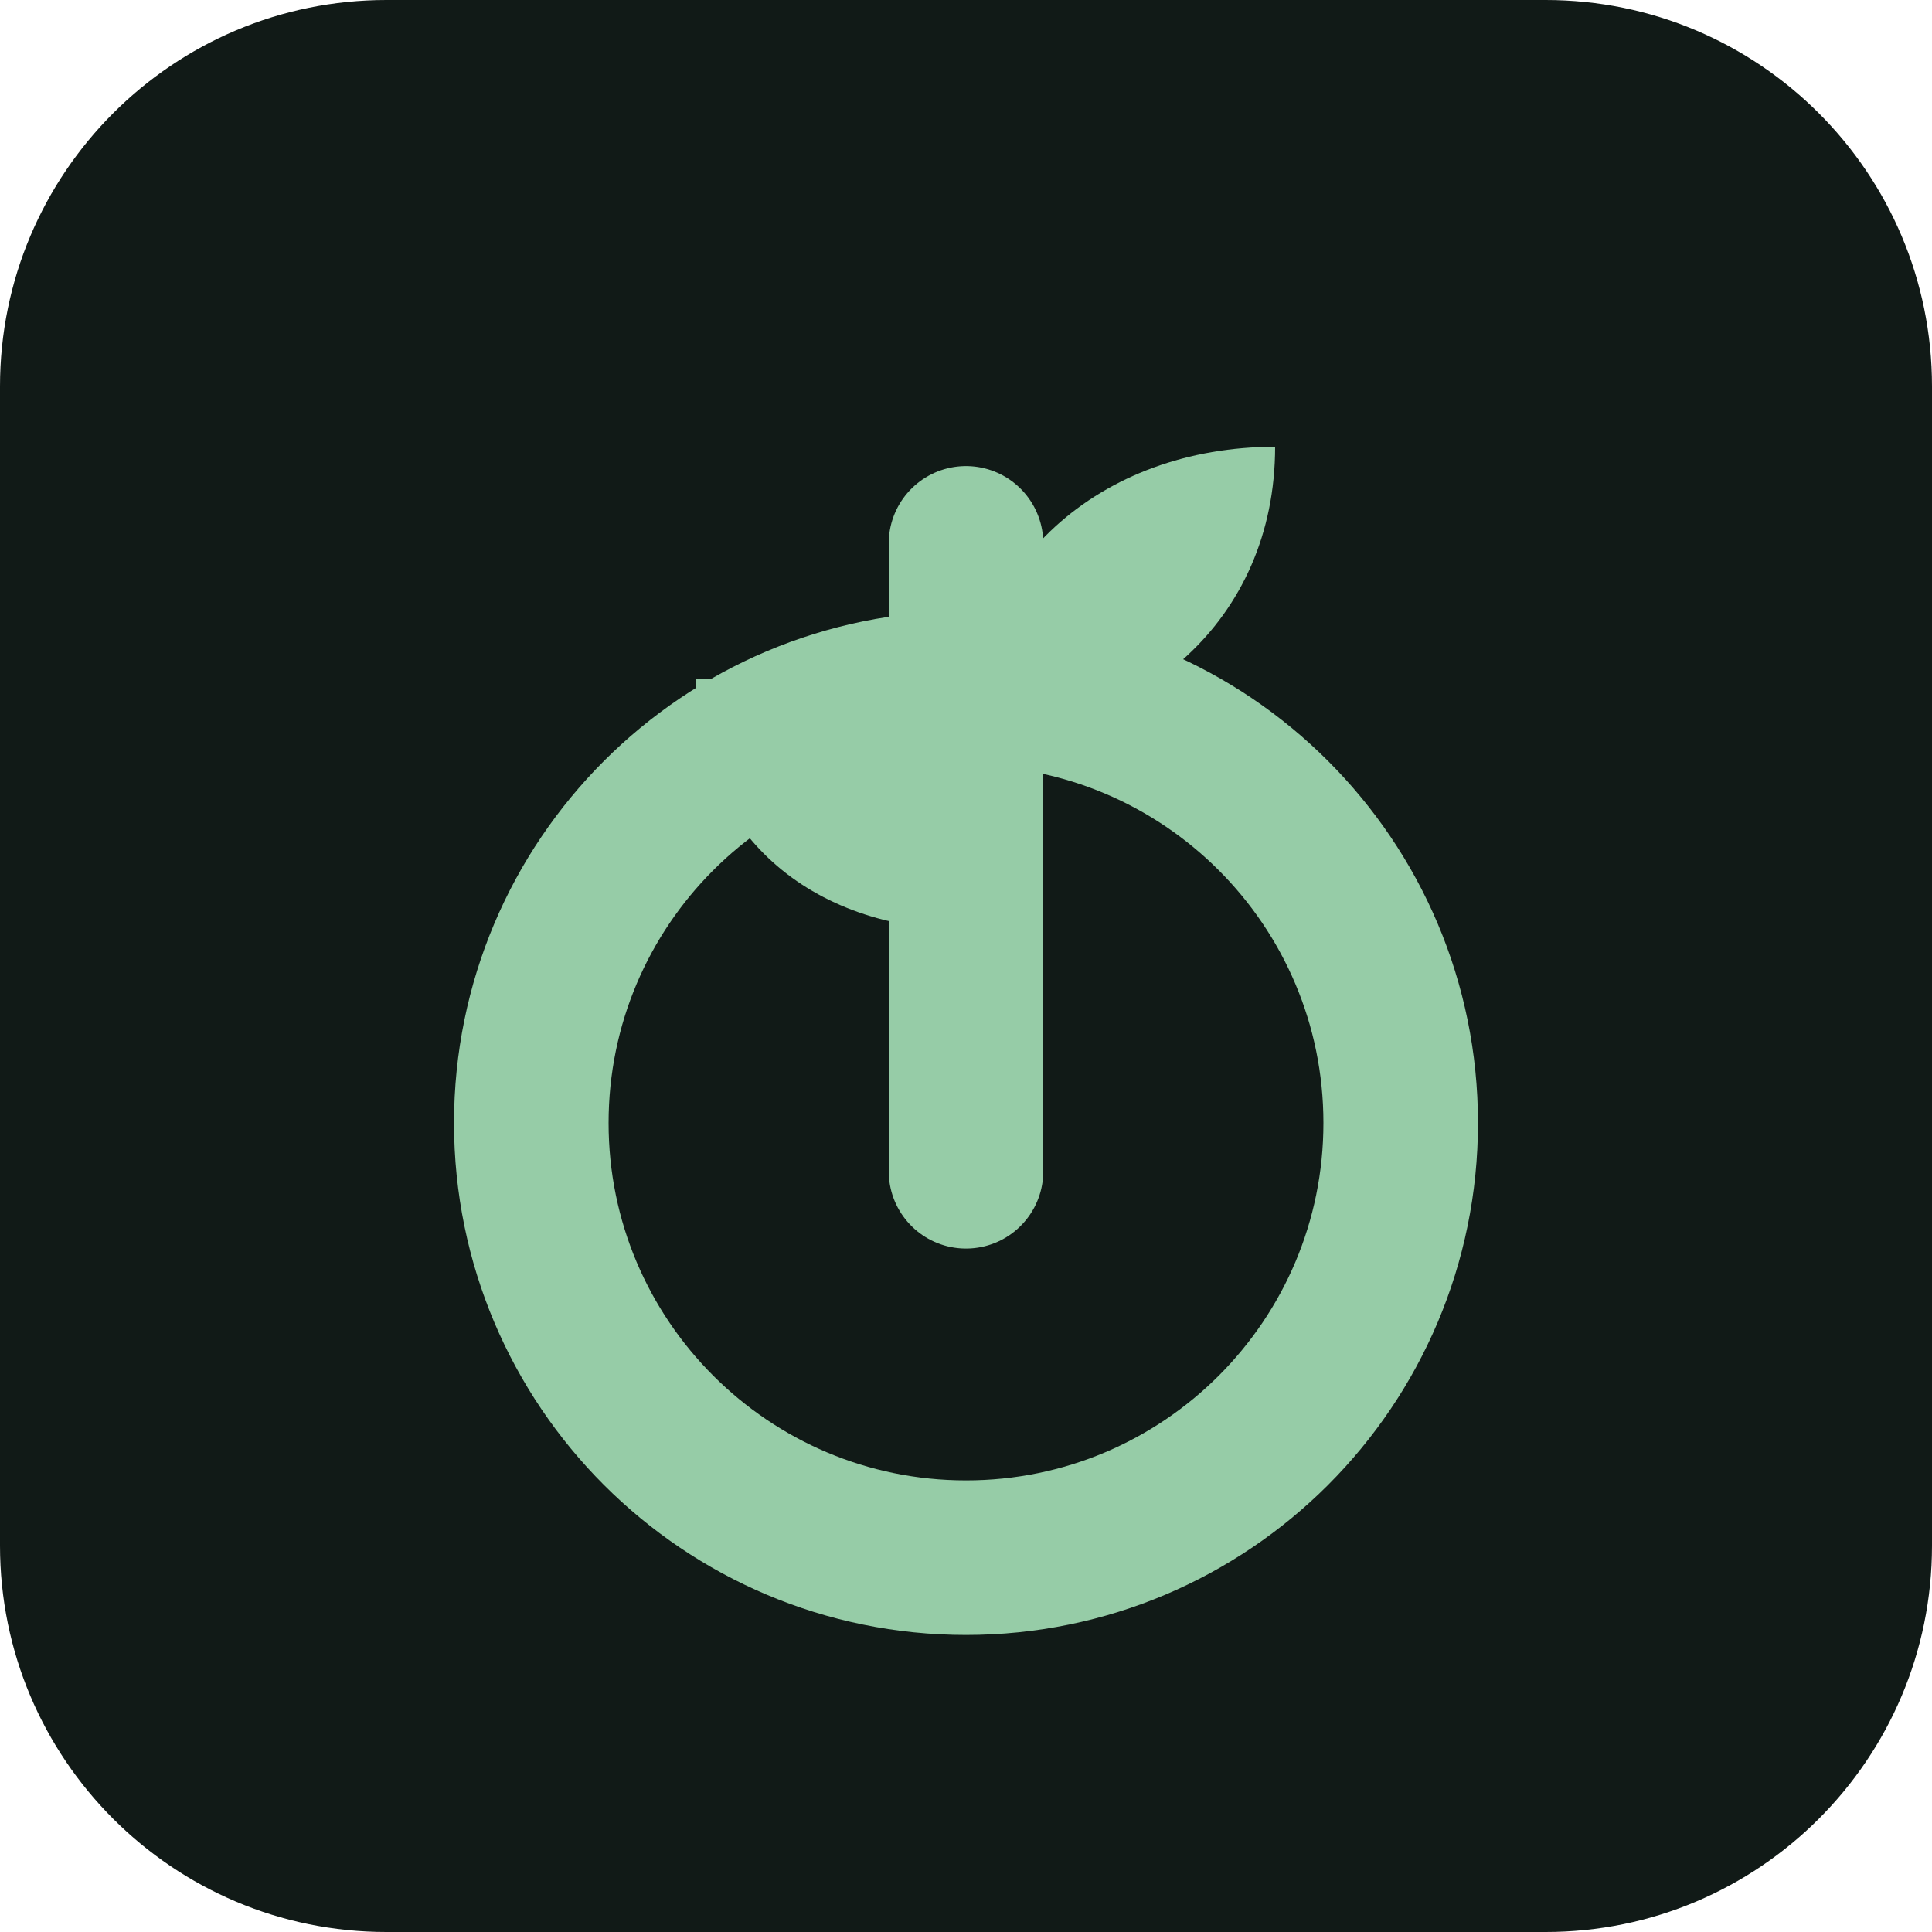
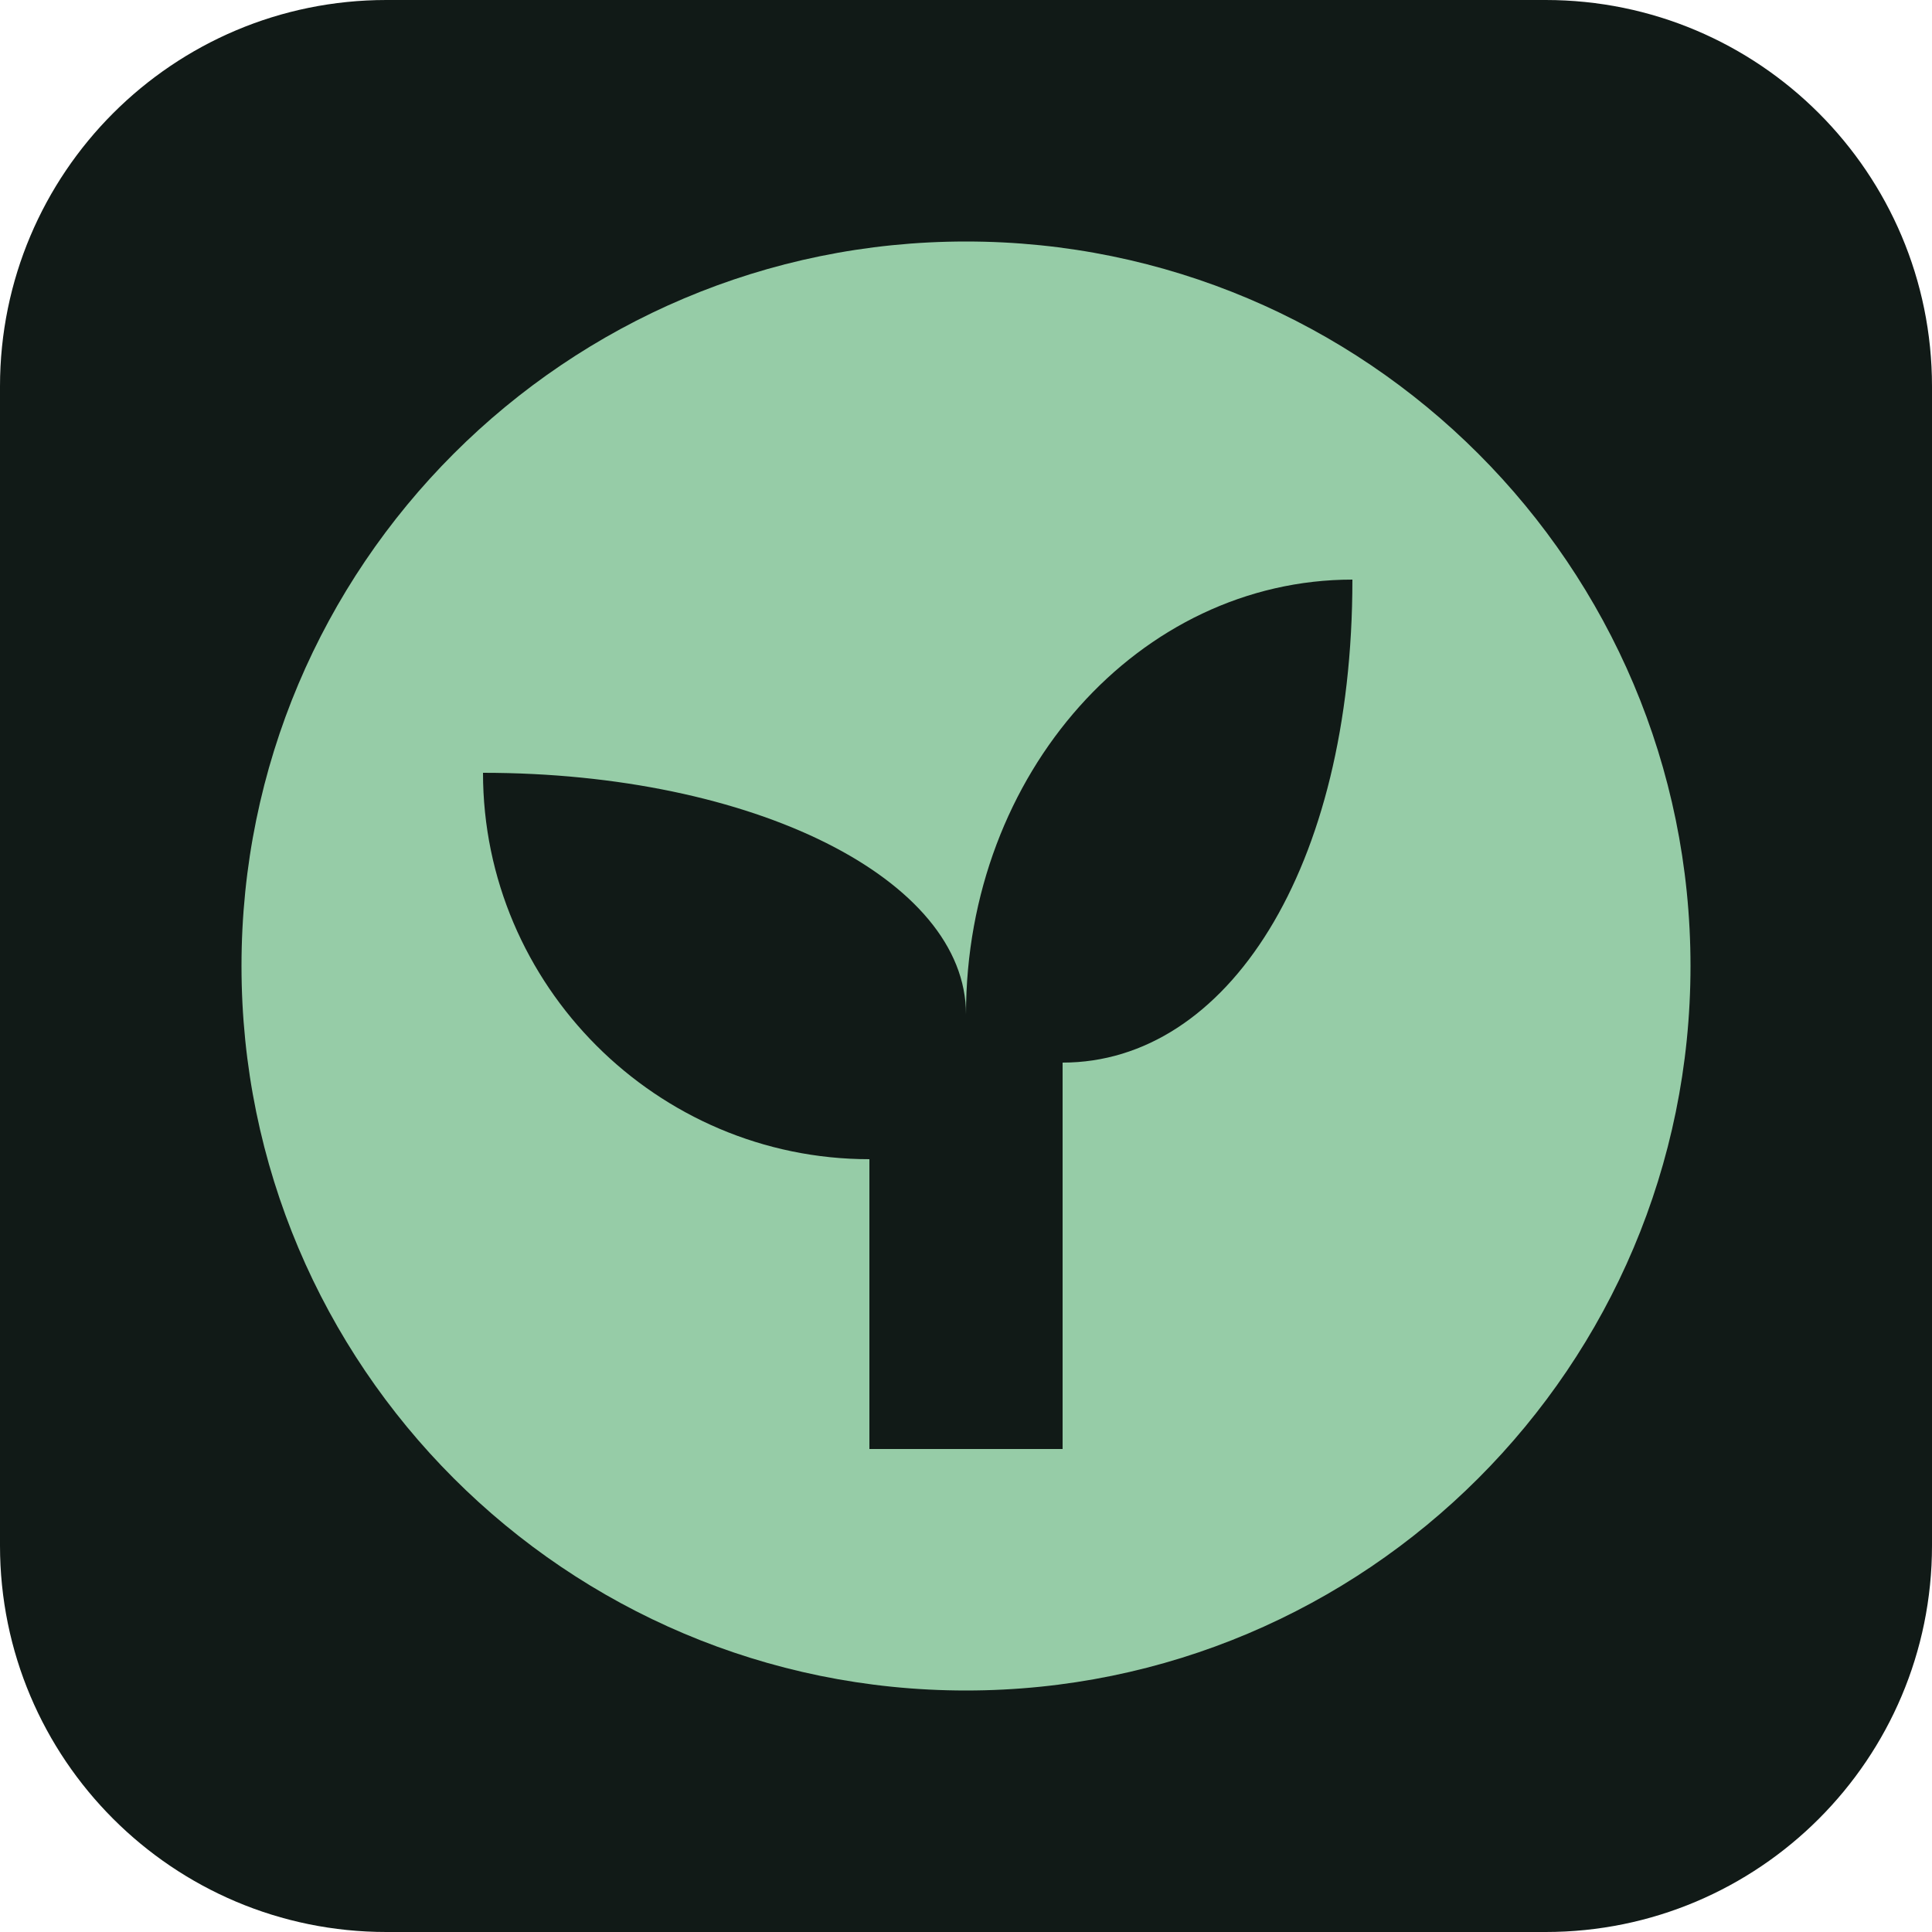
<svg xmlns="http://www.w3.org/2000/svg" width="256" height="256" viewBox="0 0 16 16">
  <rect width="16" height="16" rx="3.2" fill="#111A17" />
-   <g transform="translate(1.6 0.9) scale(0.8)">
-     <circle cx="8" cy="10.5" r="4.5" fill="none" stroke="#96CCA7" stroke-width="1.6" />
-     <path d="M8 11V4.5" fill="none" stroke="#96CCA7" stroke-width="1.6" stroke-linecap="round" />
-     <path d="M8 6.5c0-1.8 1.4-3 3.2-3 0 1.8-1.4 3-3.2 3zM8 8.5c0-1.6-1.2-2.6-2.8-2.6 0 1.6 1.2 2.6 2.8 2.6z" fill="#96CCA7" />
-   </g>
+   <path fill="#96CCA7" fill-rule="evenodd" d="M8 2A6 6 0 1 1 8 14A6 6 0 1 1 8 2Z M7.2 12V9.6C5.44 9.6 4 8.16 4 6.4C6.24 6.4 8 7.28 8 8.4C8 6.4 9.44 4.8 11.2 4.8C11.2 7.2 10.16 8.8 8.8 8.8V12Z" />
</svg>
